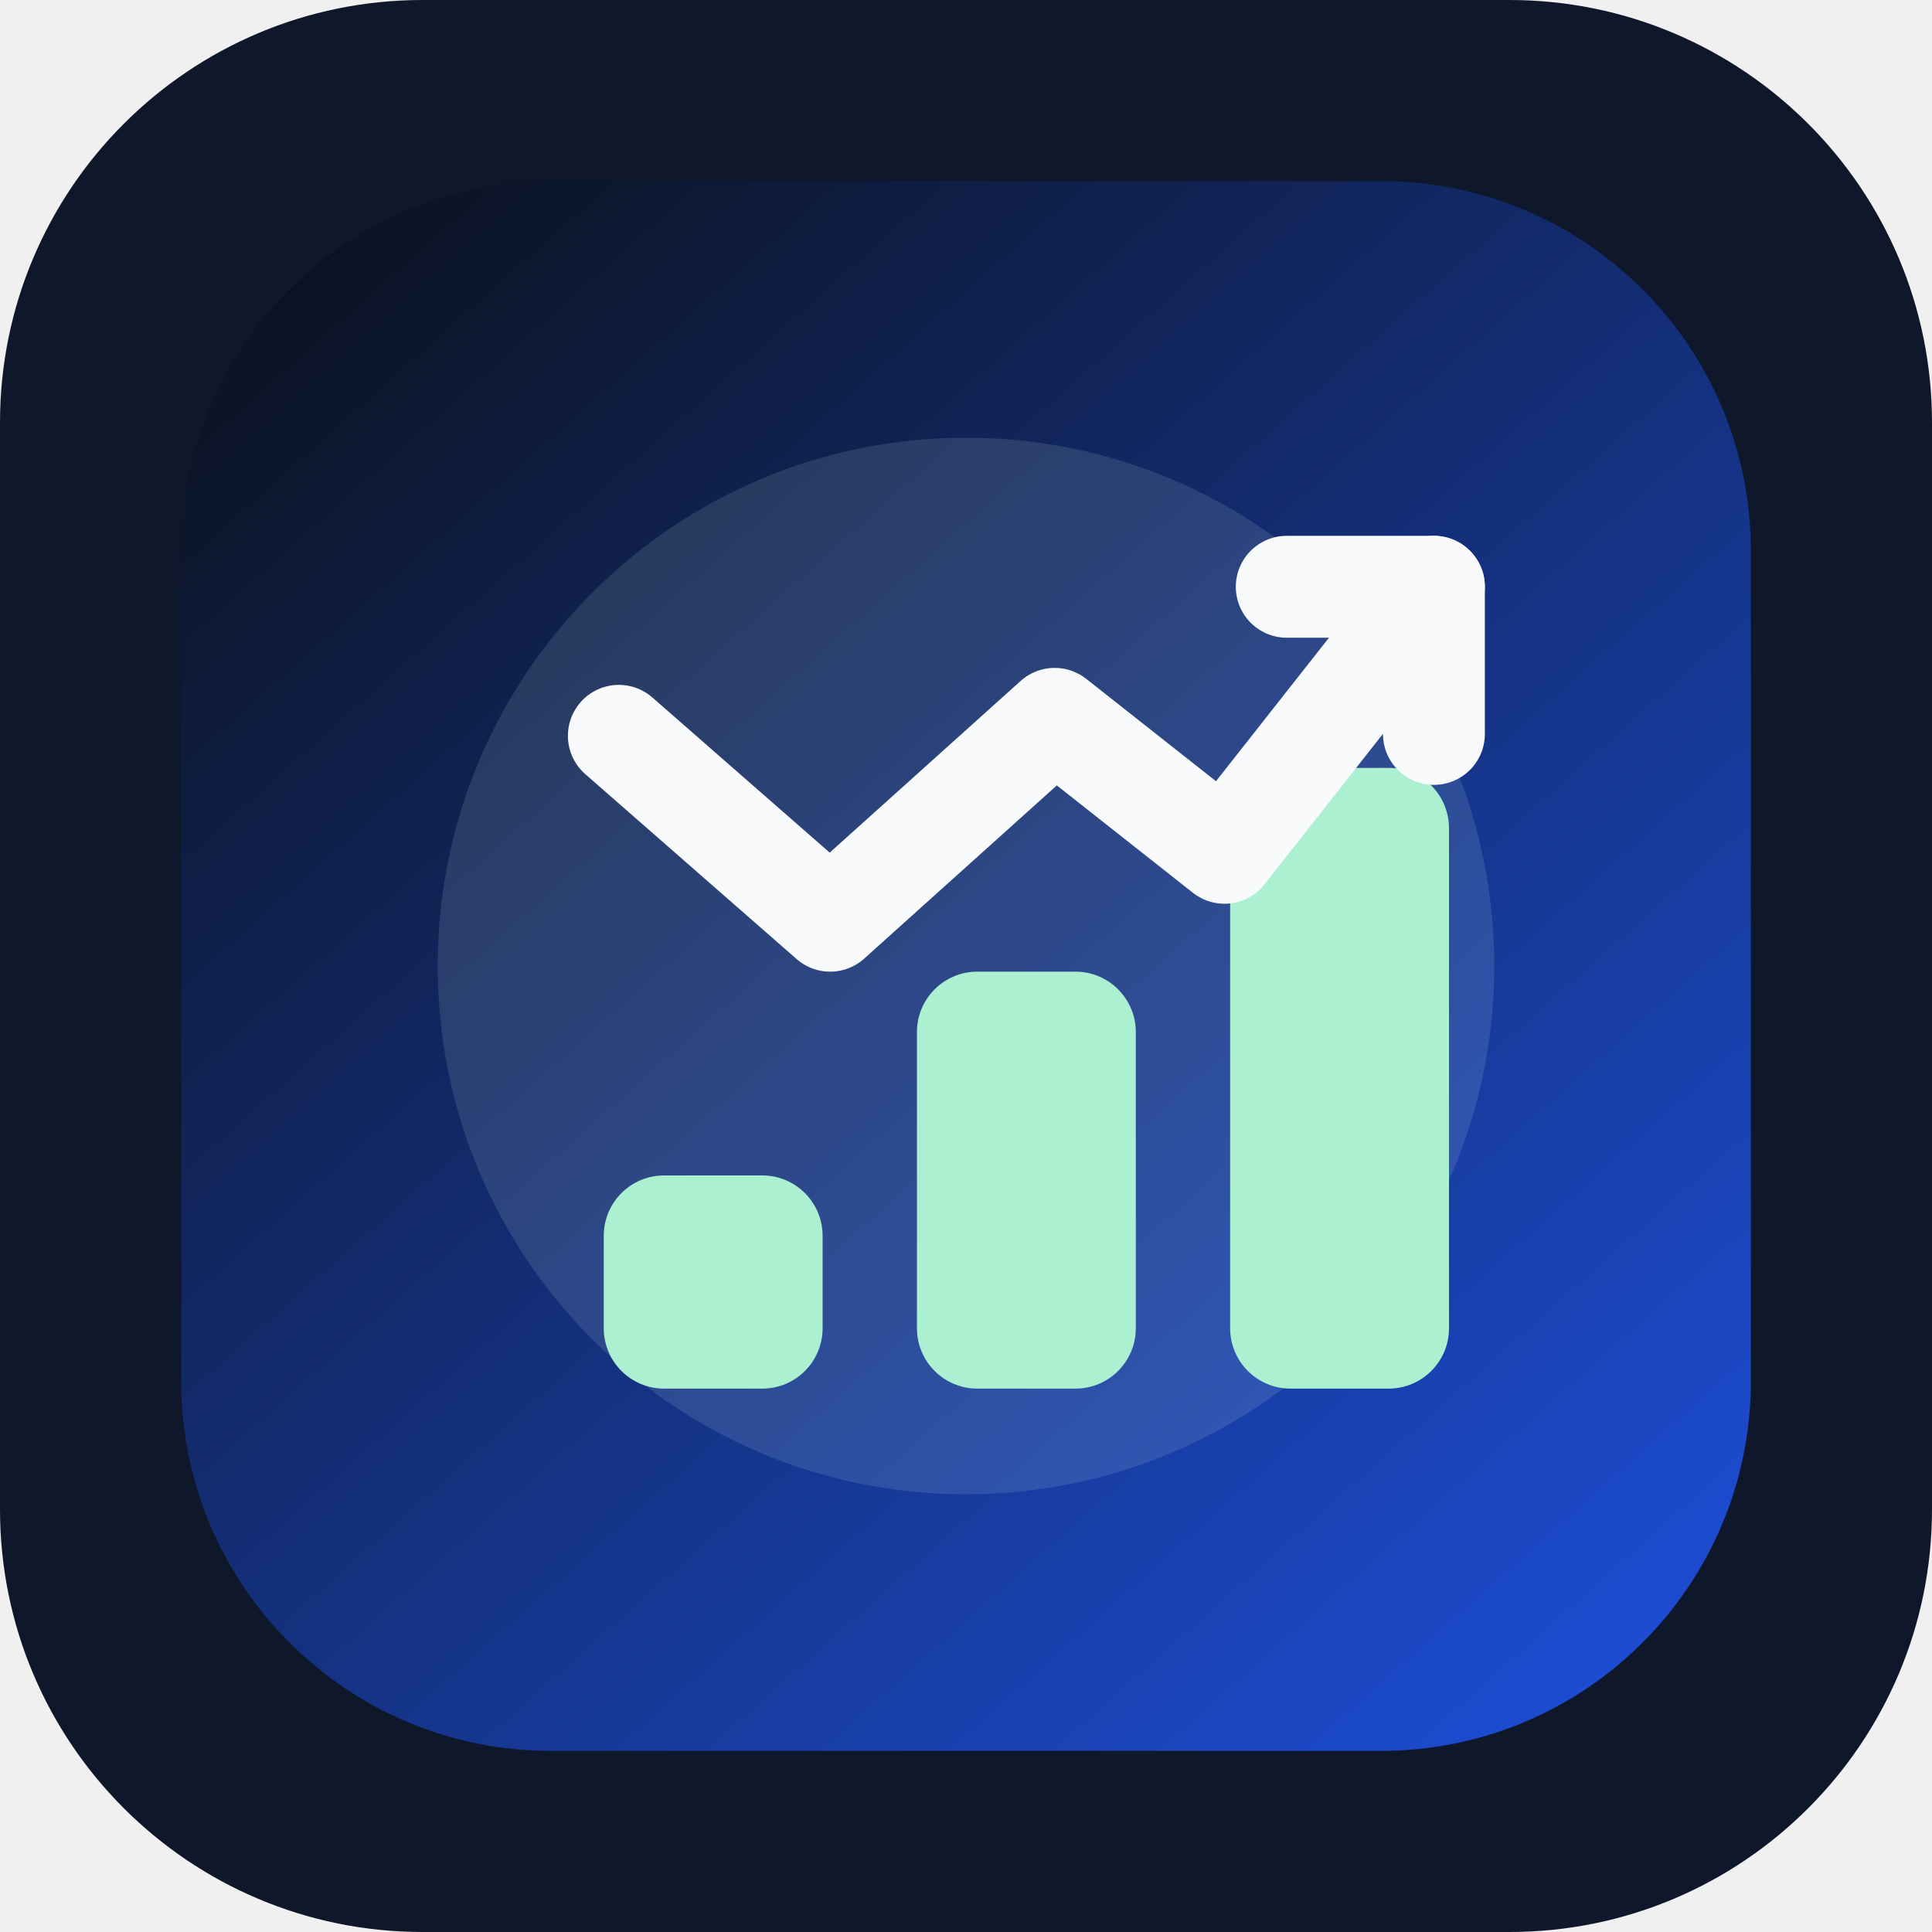
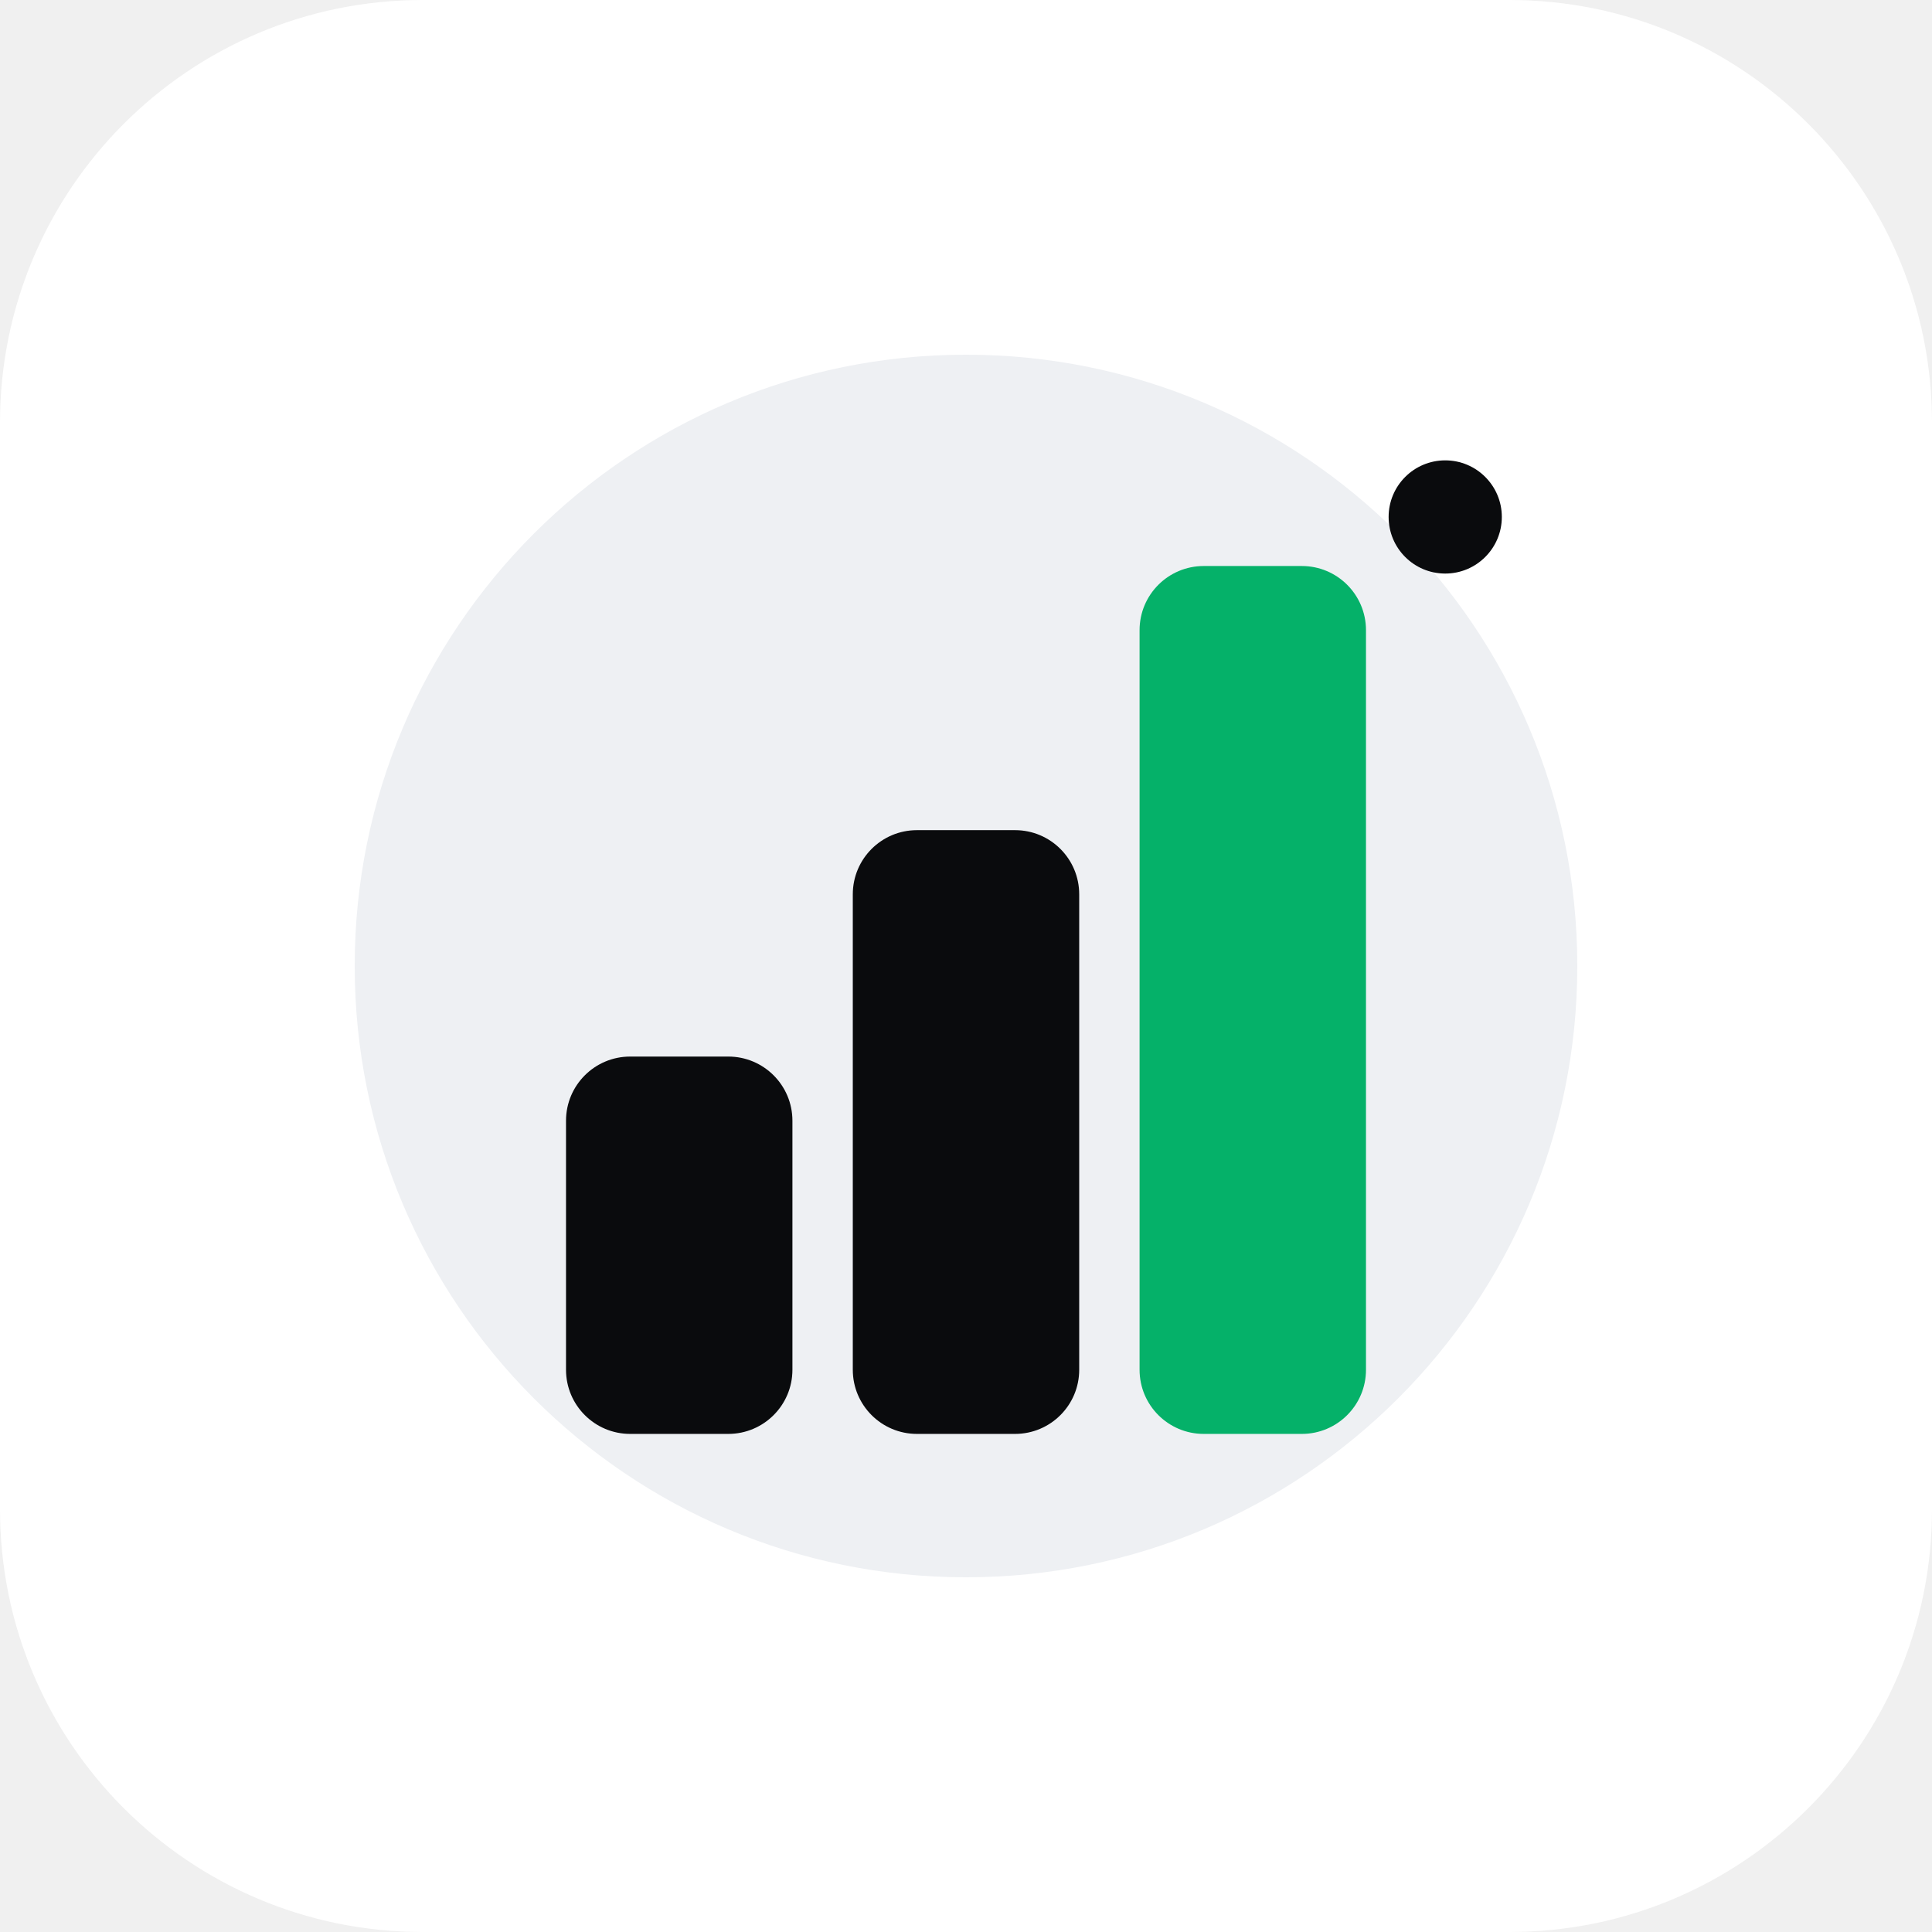
<svg xmlns="http://www.w3.org/2000/svg" width="1024" height="1024" viewBox="0 0 1024 1024" fill="none">
-   <rect width="1024" height="1024" rx="224" fill="#0F172A" />
-   <rect x="96" y="96" width="832" height="832" rx="196" fill="url(#bg)" />
-   <circle cx="512" cy="512" r="280" fill="#E8FFF6" fill-opacity="0.12" />
-   <path d="M320 655C320 637.327 334.327 623 352 623H404C421.673 623 436 637.327 436 655V704C436 721.673 421.673 736 404 736H352C334.327 736 320 721.673 320 704V655Z" fill="#AAF0D1" />
-   <path d="M486 547C486 529.327 500.327 515 518 515H570C587.673 515 602 529.327 602 547V704C602 721.673 587.673 736 570 736H518C500.327 736 486 721.673 486 704V547Z" fill="#AAF0D1" />
-   <path d="M652 439C652 421.327 666.327 407 684 407H736C753.673 407 768 421.327 768 439V704C768 721.673 753.673 736 736 736H684C666.327 736 652 721.673 652 704V439Z" fill="#AAF0D1" />
-   <path d="M328 390L440 488L559 381L649 452L760 311" stroke="#F8FAFC" stroke-width="54" stroke-linecap="round" stroke-linejoin="round" />
-   <path d="M682 311H760V389" stroke="#F8FAFC" stroke-width="54" stroke-linecap="round" stroke-linejoin="round" />
-   <defs>
-     <linearGradient id="bg" x1="164" y1="120" x2="875" y2="921" gradientUnits="userSpaceOnUse">
-       <stop stop-color="#0B1220" />
-       <stop offset="1" stop-color="#1D4ED8" />
-     </linearGradient>
-   </defs>
+   <rect width="1024" height="1024" rx="224" fill="white" />
+   <circle cx="512" cy="512" r="324" fill="#EEF0F3" />
+   <rect x="300" y="560" width="120" height="200" rx="34" fill="#0A0B0D" />
+   <rect x="452" y="440" width="120" height="320" rx="34" fill="#0A0B0D" />
+   <rect x="604" y="300" width="120" height="460" rx="34" fill="#05B169" />
+   <circle cx="766" cy="274" r="30" fill="#0A0B0D" />
</svg>
